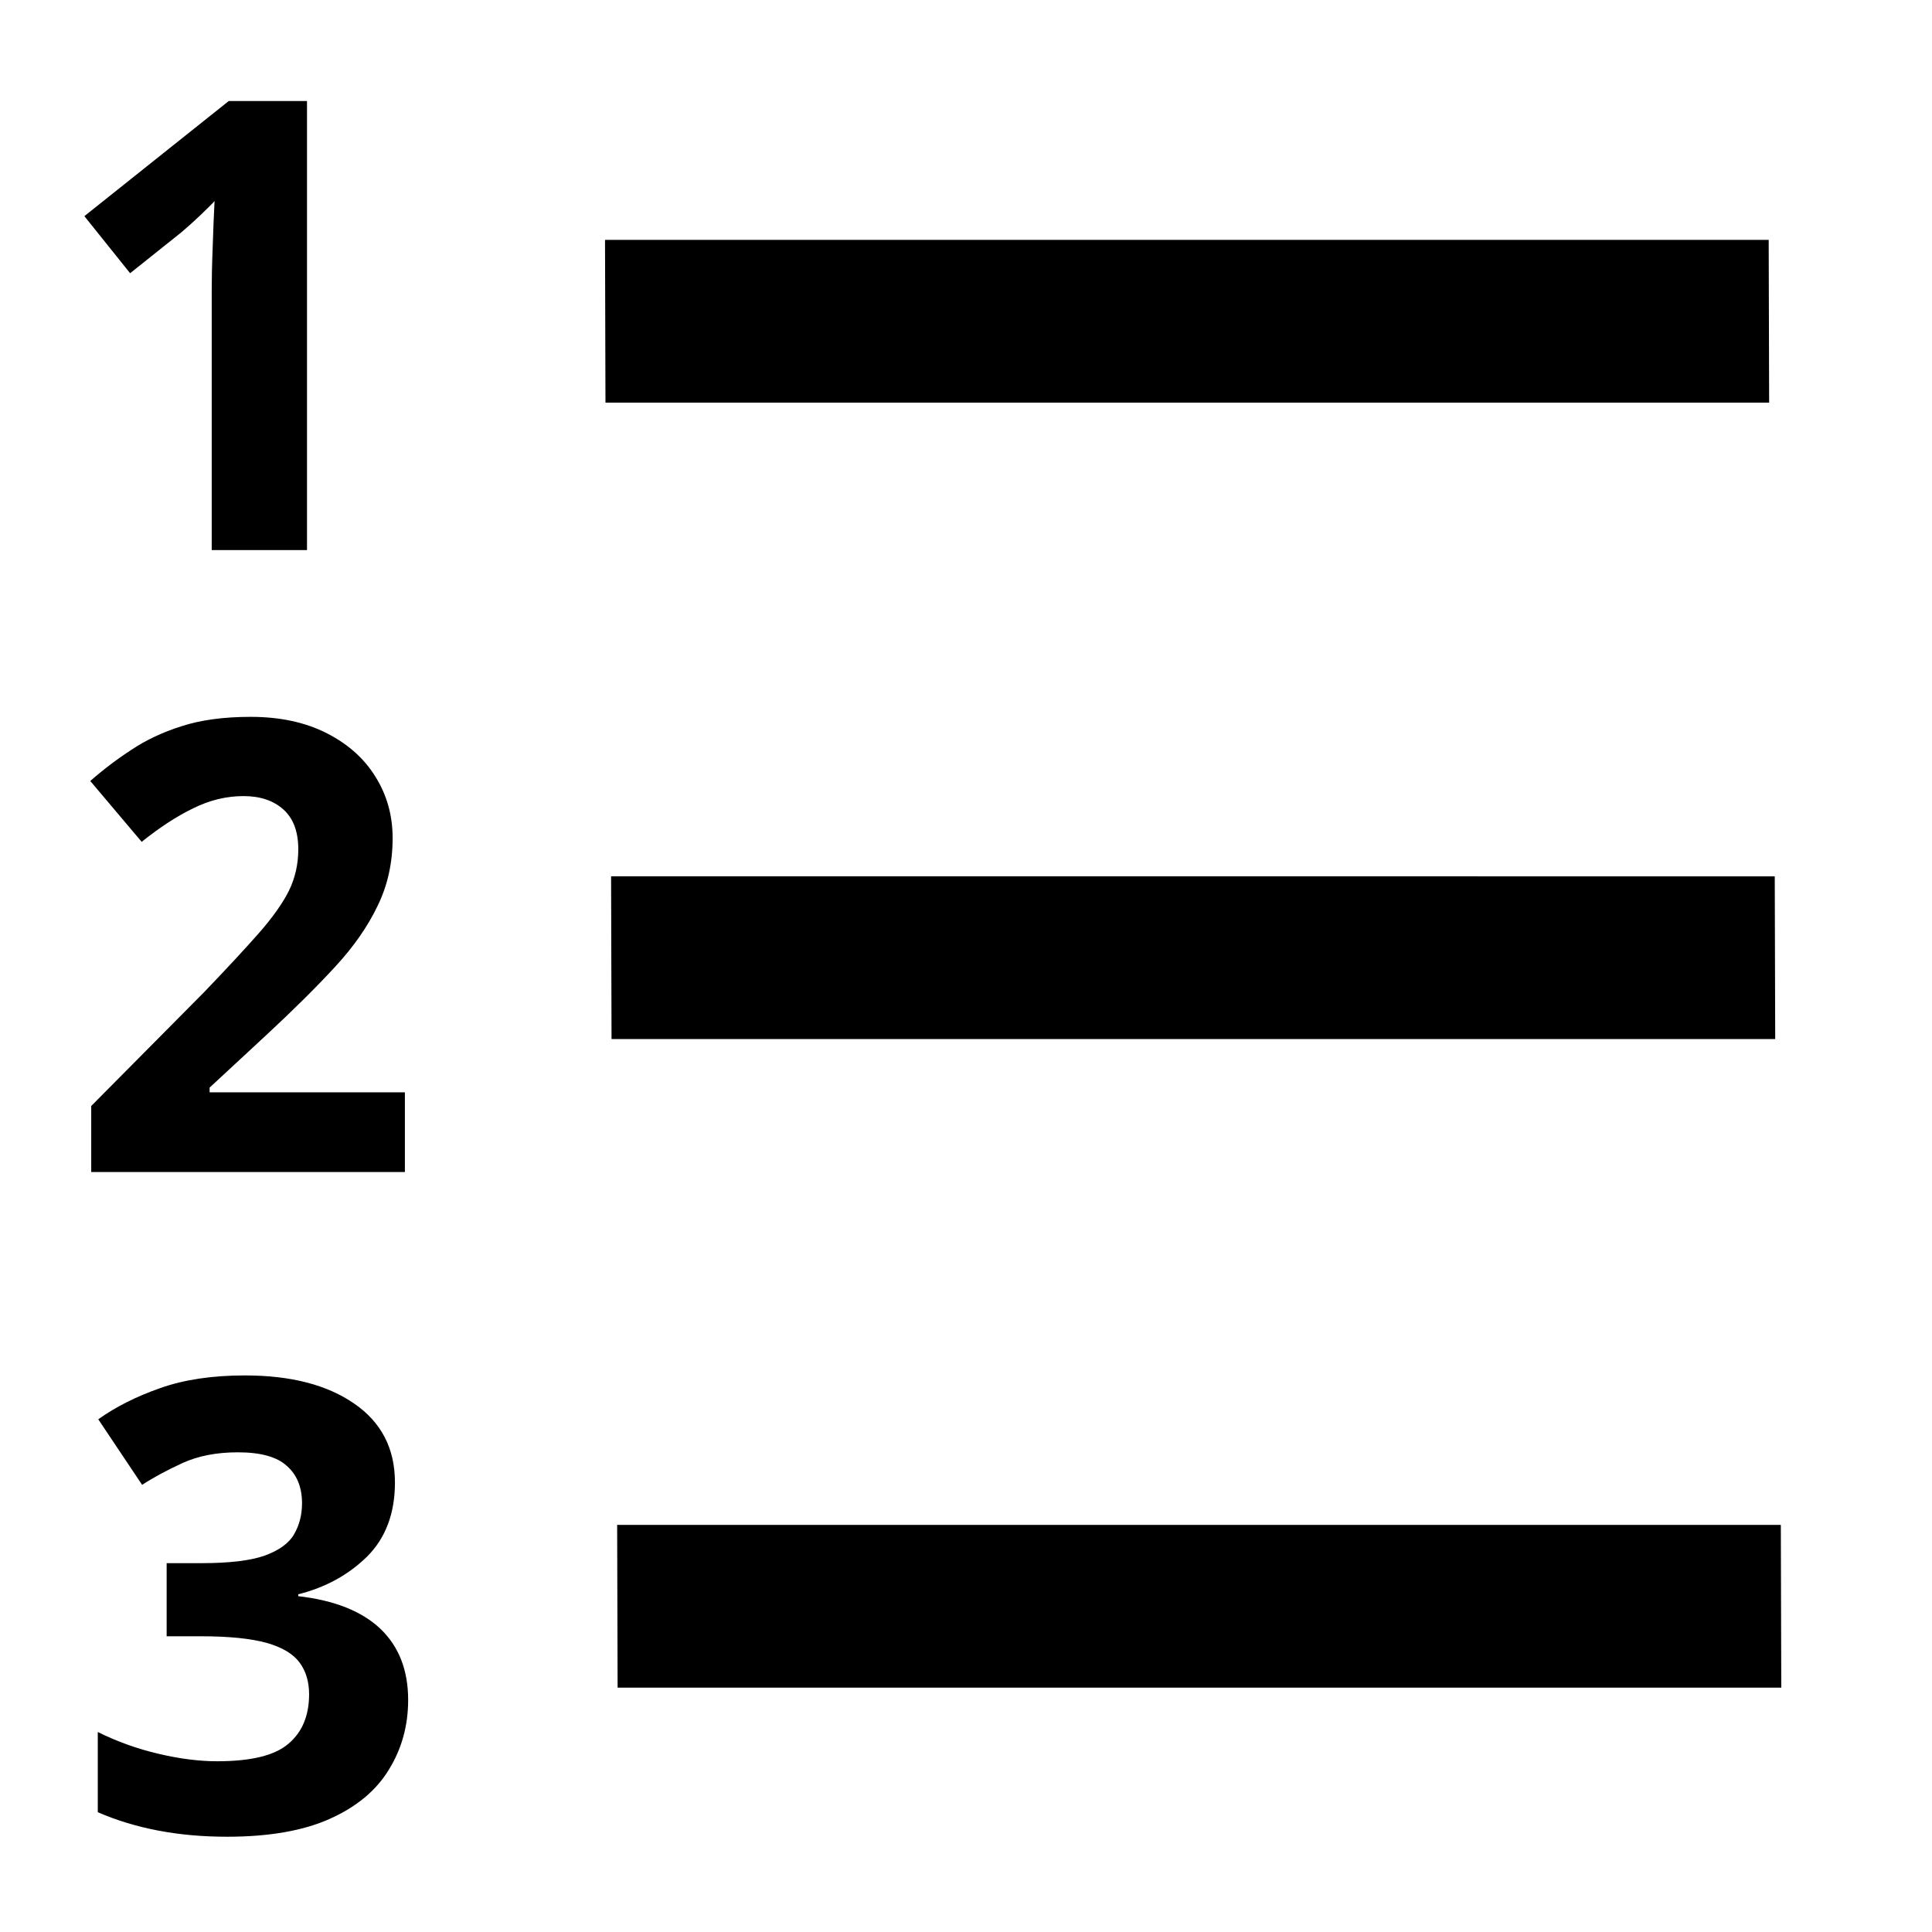
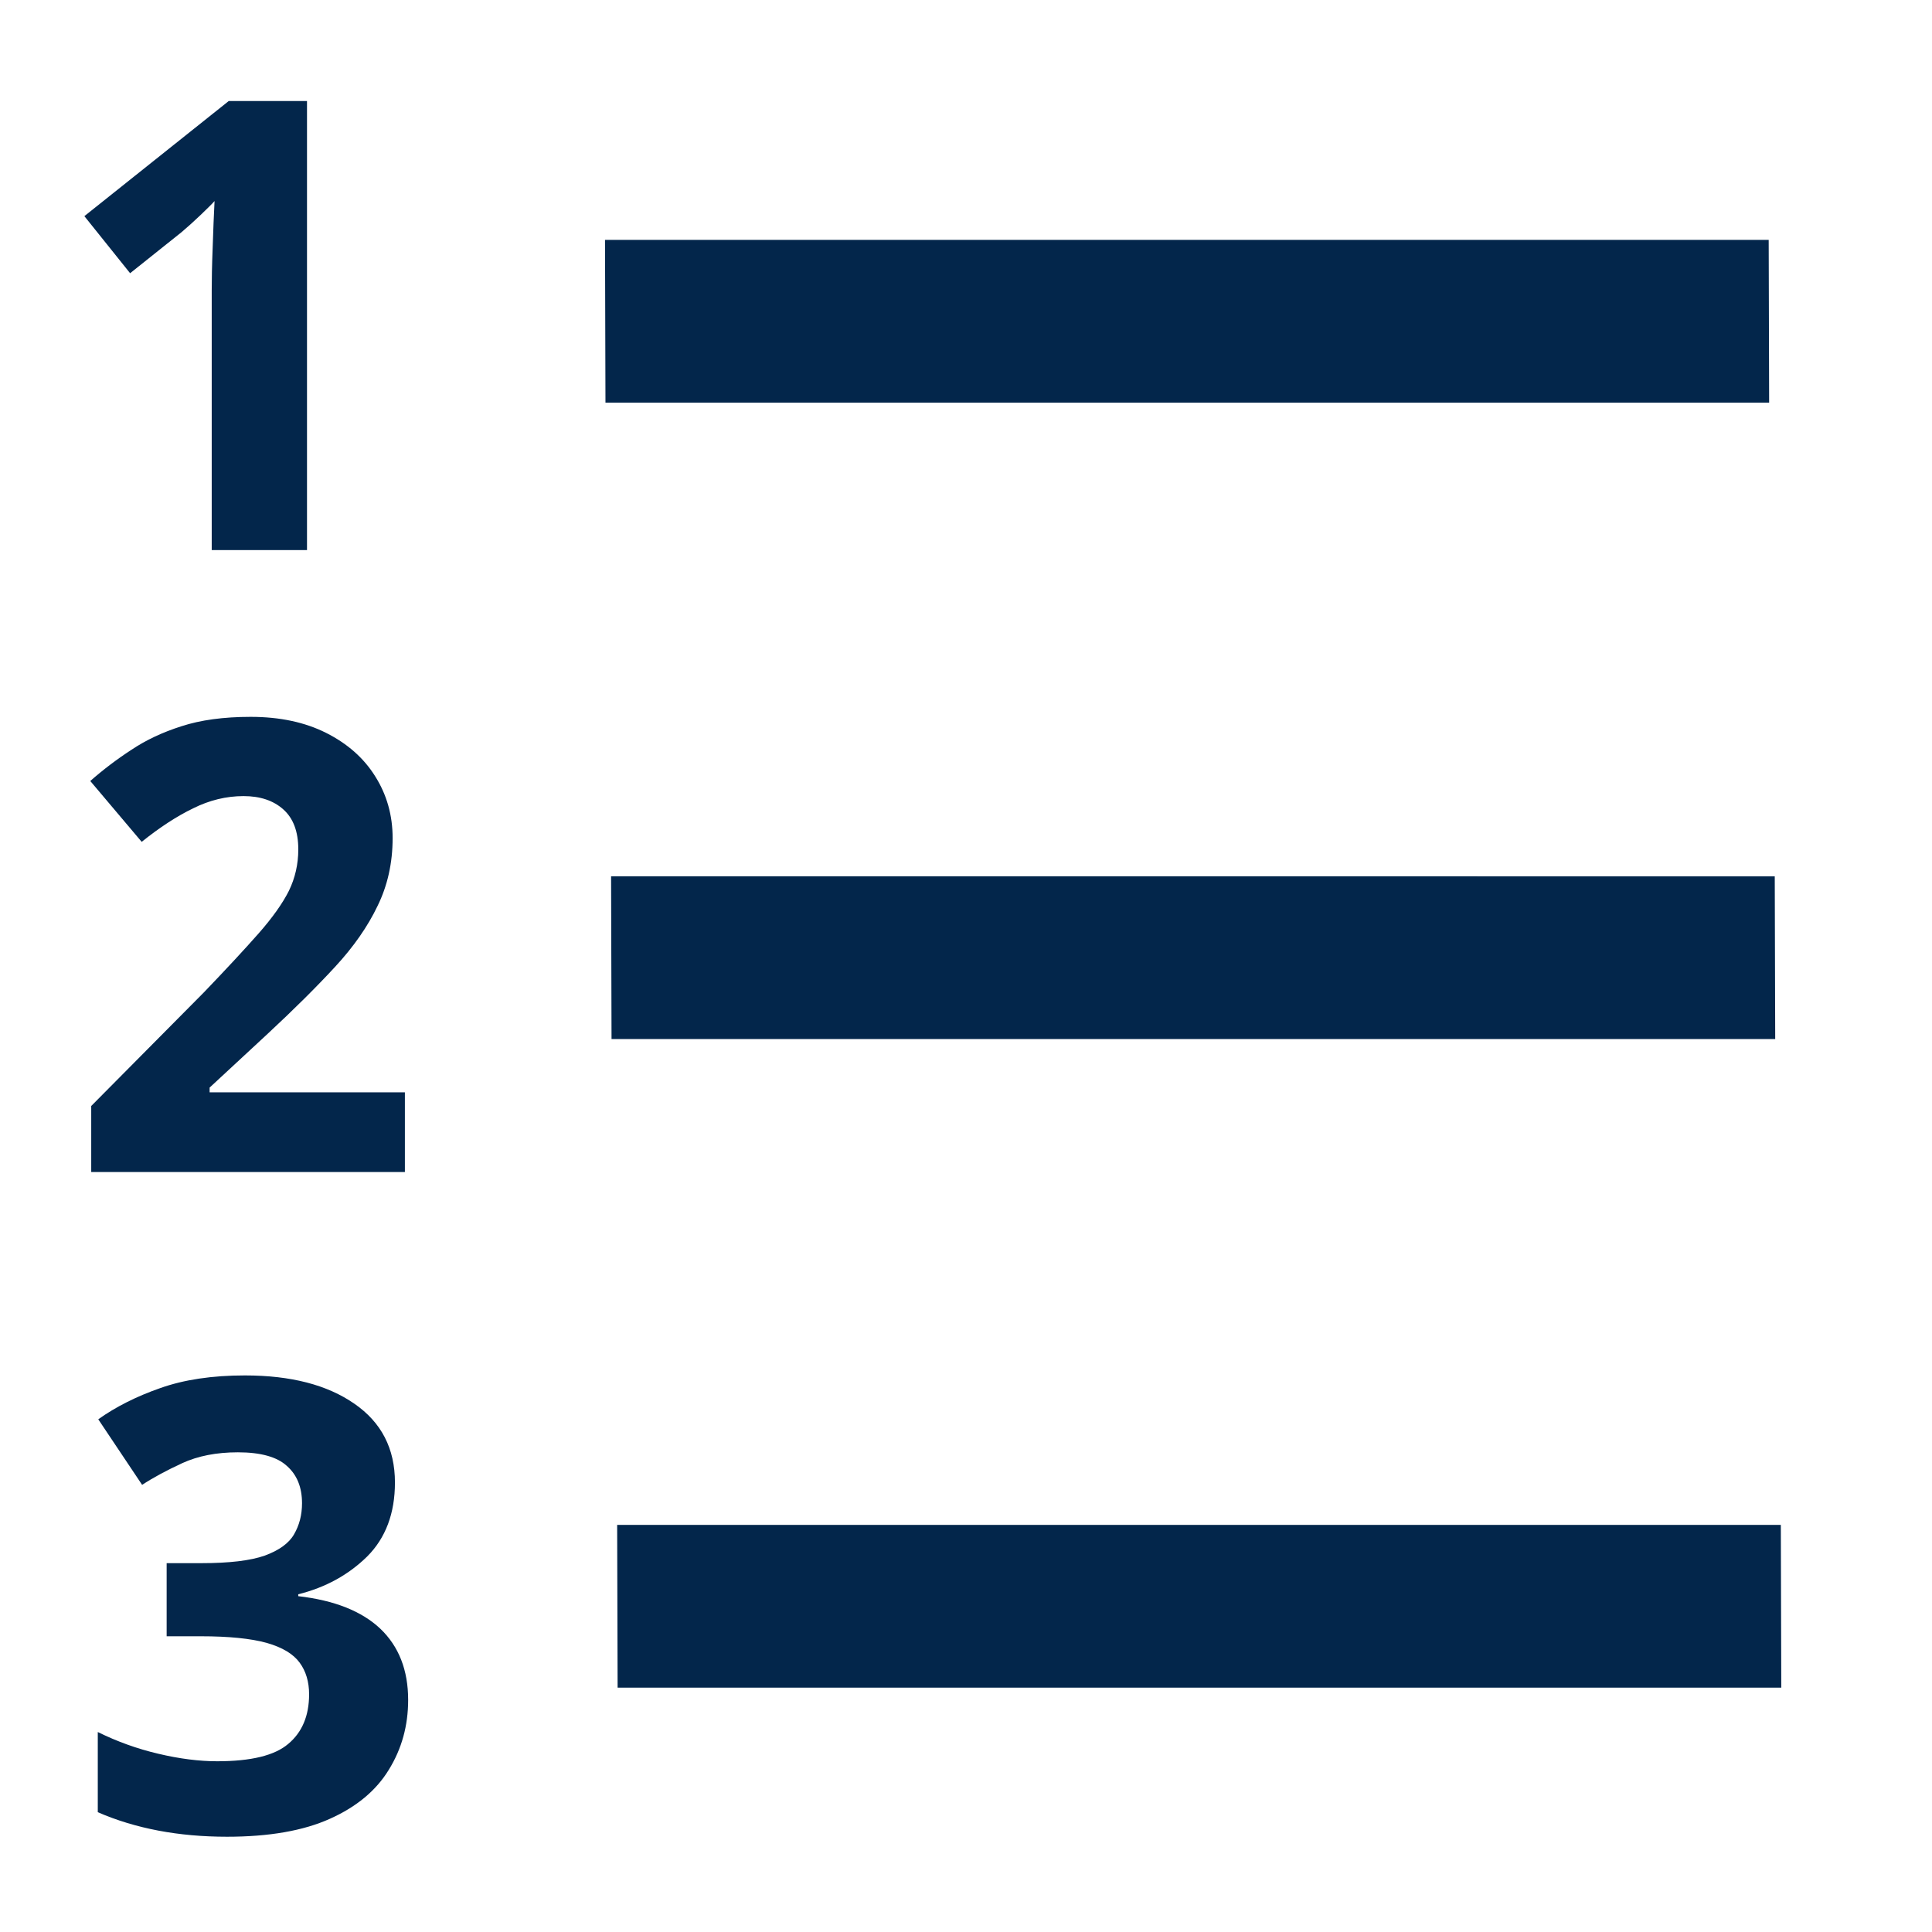
<svg xmlns="http://www.w3.org/2000/svg" width="100%" height="100%" viewBox="0 0 64 64" version="1.1" xml:space="preserve" style="fill-rule:evenodd;clip-rule:evenodd;stroke-linejoin:round;stroke-miterlimit:1.5;">
-   <g transform="matrix(1,0,0,1,-434.008,-96.6032)">
-     <g id="Numbered-List" transform="matrix(1,0,0,1,434.008,96.6032)">
+   <g transform="matrix(1,0,0,1,-634.706,-167.86)">
+     <g id="Numbered-List" transform="matrix(1,0,0,1,634.706,167.86)">
      <rect x="0" y="0" width="64" height="64" style="fill:none;" />
      <g transform="matrix(1.16249,0.00168099,0.00195411,1.25369,-251.878,-48.7852)">
-         <path d="M266.999,47.044L233.839,47.088" style="fill:none;stroke:black;stroke-width:4.3px;" />
+         <path d="M266.999,47.044L233.839,47.088" style="fill:none;stroke:rgb(3,38,75);stroke-width:4.3px;" />
      </g>
      <g transform="matrix(1.16249,0.00168099,0.00195411,1.25369,-251.476,-6.21777)">
-         <path d="M266.999,47.044L233.839,47.088" style="fill:none;stroke:black;stroke-width:4.3px;" />
+         <path d="M266.999,47.044L233.839,47.088" style="fill:none;stroke:rgb(3,38,75);stroke-width:4.3px;" />
      </g>
      <g transform="matrix(1.16249,0.00168099,0.00195411,1.25369,-251.677,-27.7023)">
-         <path d="M266.999,47.044L233.839,47.088" style="fill:none;stroke:black;stroke-width:4.3px;" />
+         <path d="M266.999,47.044L233.839,47.088" style="fill:none;stroke:rgb(3,38,75);stroke-width:4.3px;" />
      </g>
      <g transform="matrix(1,0,0,1,-431.131,-105.293)">
-         <text x="432.691px" y="123.516px" style="font-family:'Avenir-Black', 'Avenir', sans-serif;font-weight:800;font-size:20.833px;">1</text>
+         <text x="432.691px" y="123.516px" style="font-family:'Avenir-Black', 'Avenir', sans-serif;font-weight:800;font-size:20.833px;fill:rgb(3,38,75);">1</text>
      </g>
      <g transform="matrix(1,0,0,1,-431.525,-84.6908)">
-         <text x="433.72px" y="123.516px" style="font-family:'Avenir-Black', 'Avenir', sans-serif;font-weight:800;font-size:20.833px;">2</text>
+         <text x="433.72px" y="123.516px" style="font-family:'Avenir-Black', 'Avenir', sans-serif;font-weight:800;font-size:20.833px;fill:rgb(3,38,75);">2</text>
      </g>
      <g transform="matrix(1,0,0,1,-430.249,-62.8747)">
-         <text x="432.691px" y="123.516px" style="font-family:'Avenir-Black', 'Avenir', sans-serif;font-weight:800;font-size:20.833px;">3</text>
+         <text x="432.691px" y="123.516px" style="font-family:'Avenir-Black', 'Avenir', sans-serif;font-weight:800;font-size:20.833px;fill:rgb(3,38,75);">3</text>
      </g>
    </g>
  </g>
</svg>
